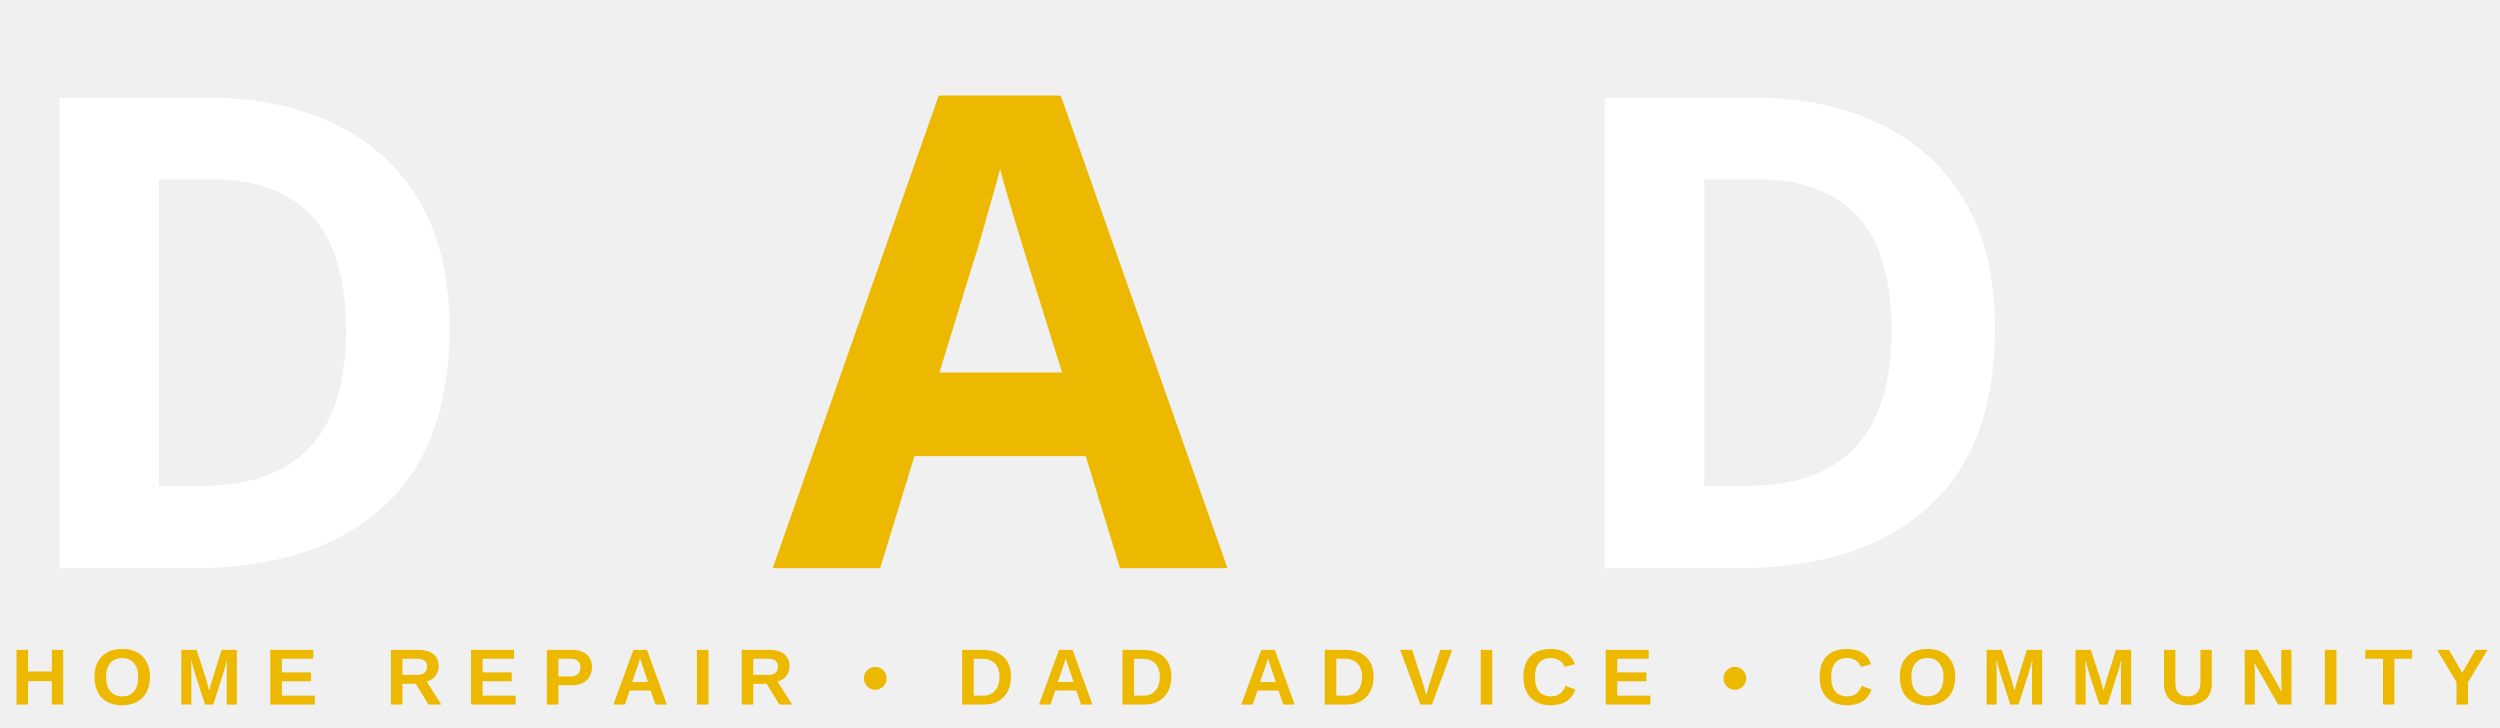
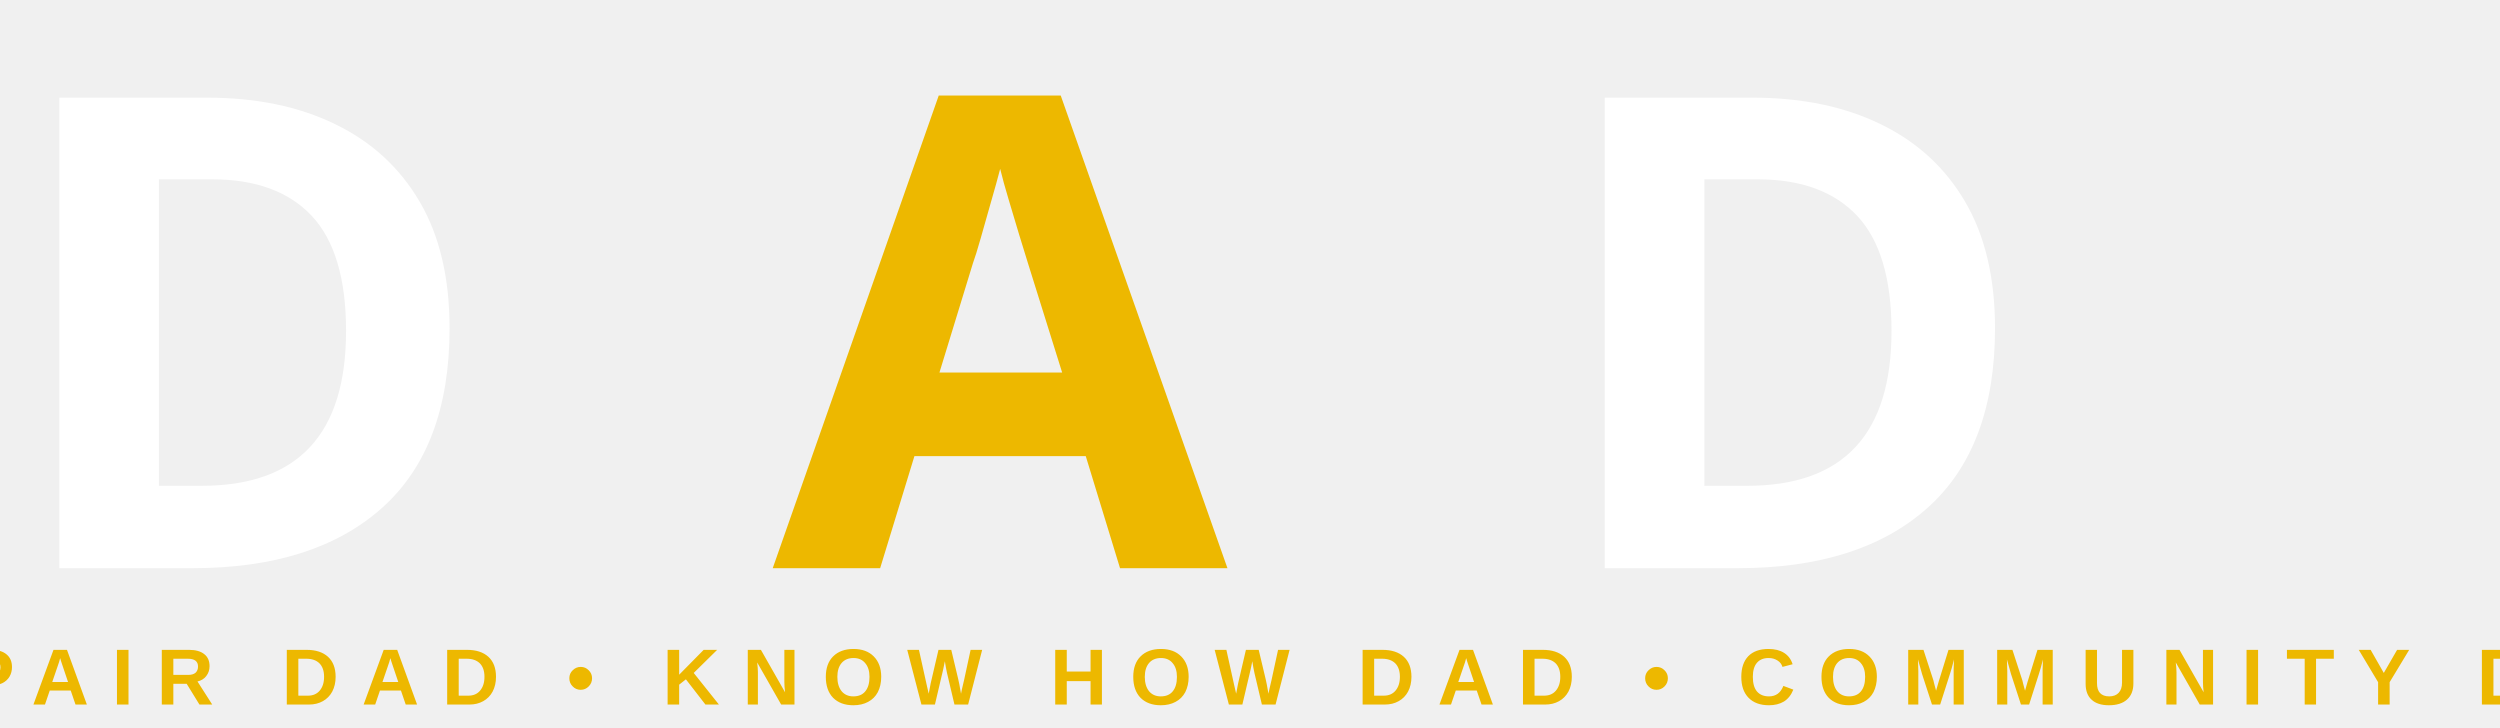
<svg xmlns="http://www.w3.org/2000/svg" viewBox="0 0 220 64">
  <text x="0" y="50" font-family="'Arial Black', 'Impact', 'Haettenschweiler', sans-serif" font-weight="900" font-size="58" fill="#FFFFFF" letter-spacing="-2">D</text>
  <text x="68" y="50" font-family="'Arial Black', 'Impact', 'Haettenschweiler', sans-serif" font-weight="900" font-size="58" fill="#EDB800" letter-spacing="-2">A</text>
  <text x="136" y="50" font-family="'Arial Black', 'Impact', 'Haettenschweiler', sans-serif" font-weight="900" font-size="58" fill="#FFFFFF" letter-spacing="-2">D</text>
-   <text x="110" y="62" font-family="'Arial', sans-serif" font-size="7" font-weight="600" fill="#EDB800" text-anchor="middle" letter-spacing="2">HOME REPAIR • DAD ADVICE • COMMUNITY</text>
+   <text x="110" y="62" font-family="'Arial', sans-serif" font-size="7" font-weight="600" fill="#EDB800" text-anchor="middle" letter-spacing="2">REPAIR DAD • KNOW HOW DAD • COMMUNITY DAD</text>
</svg>
